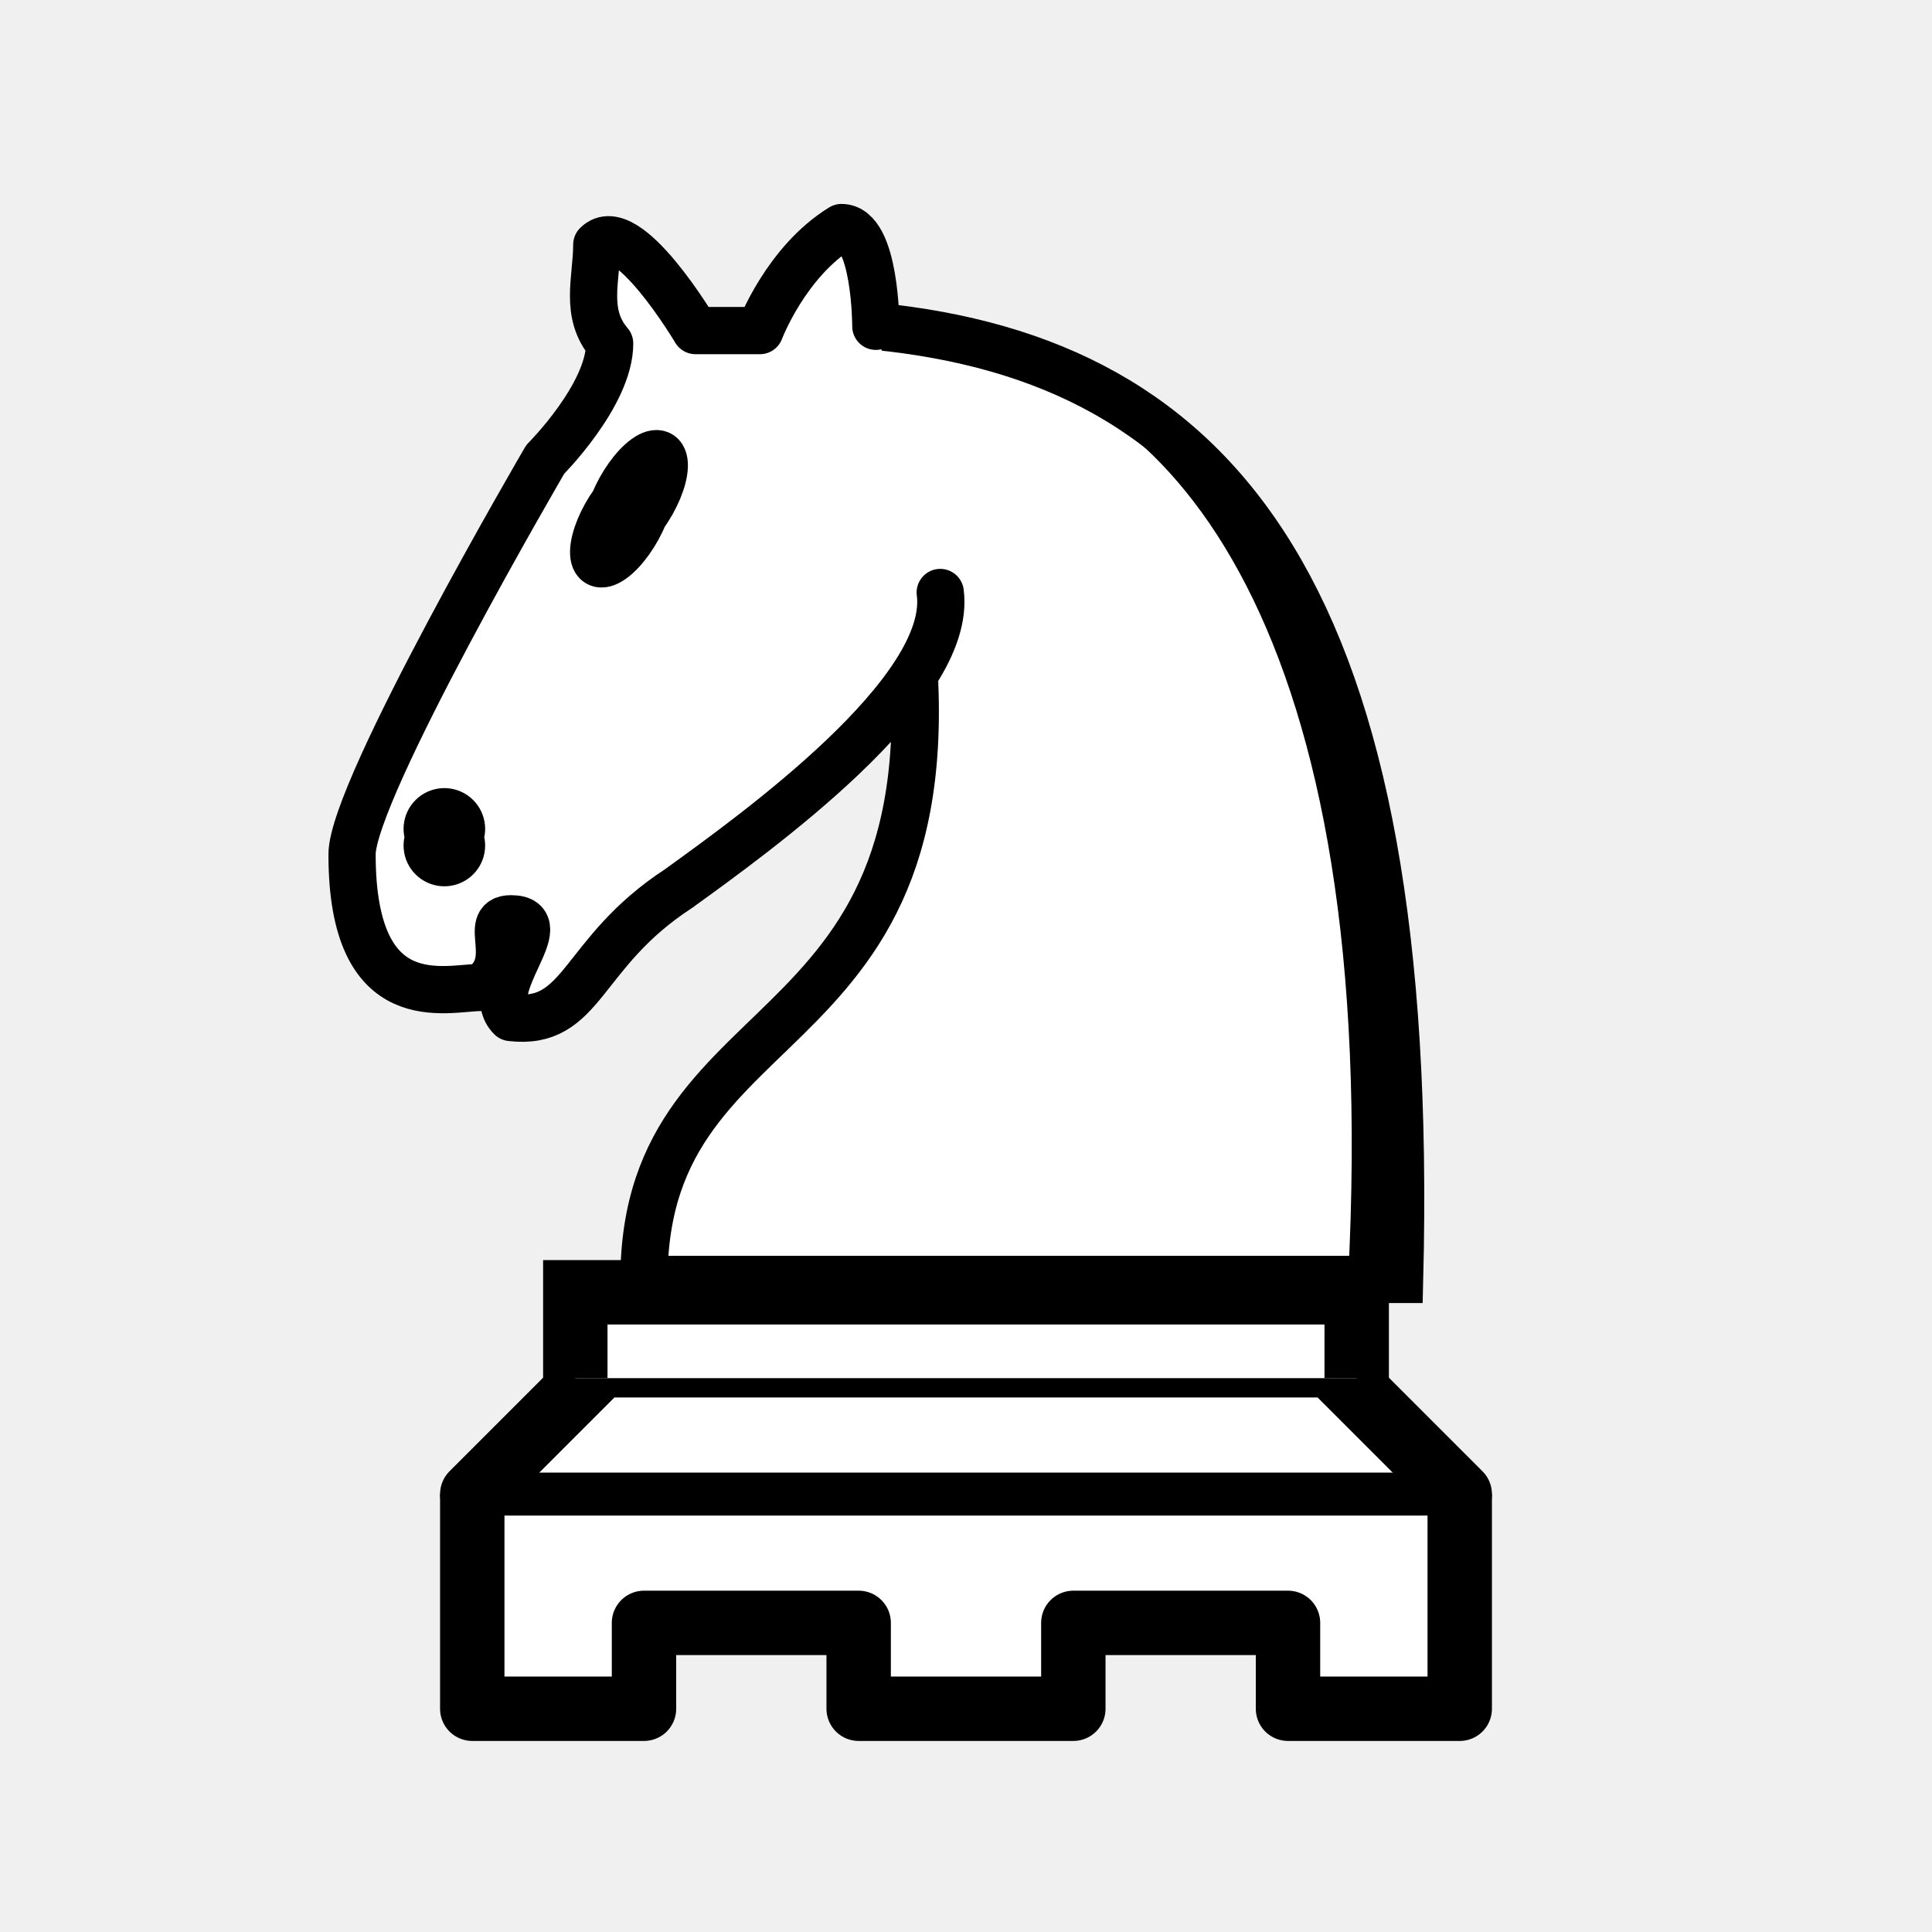
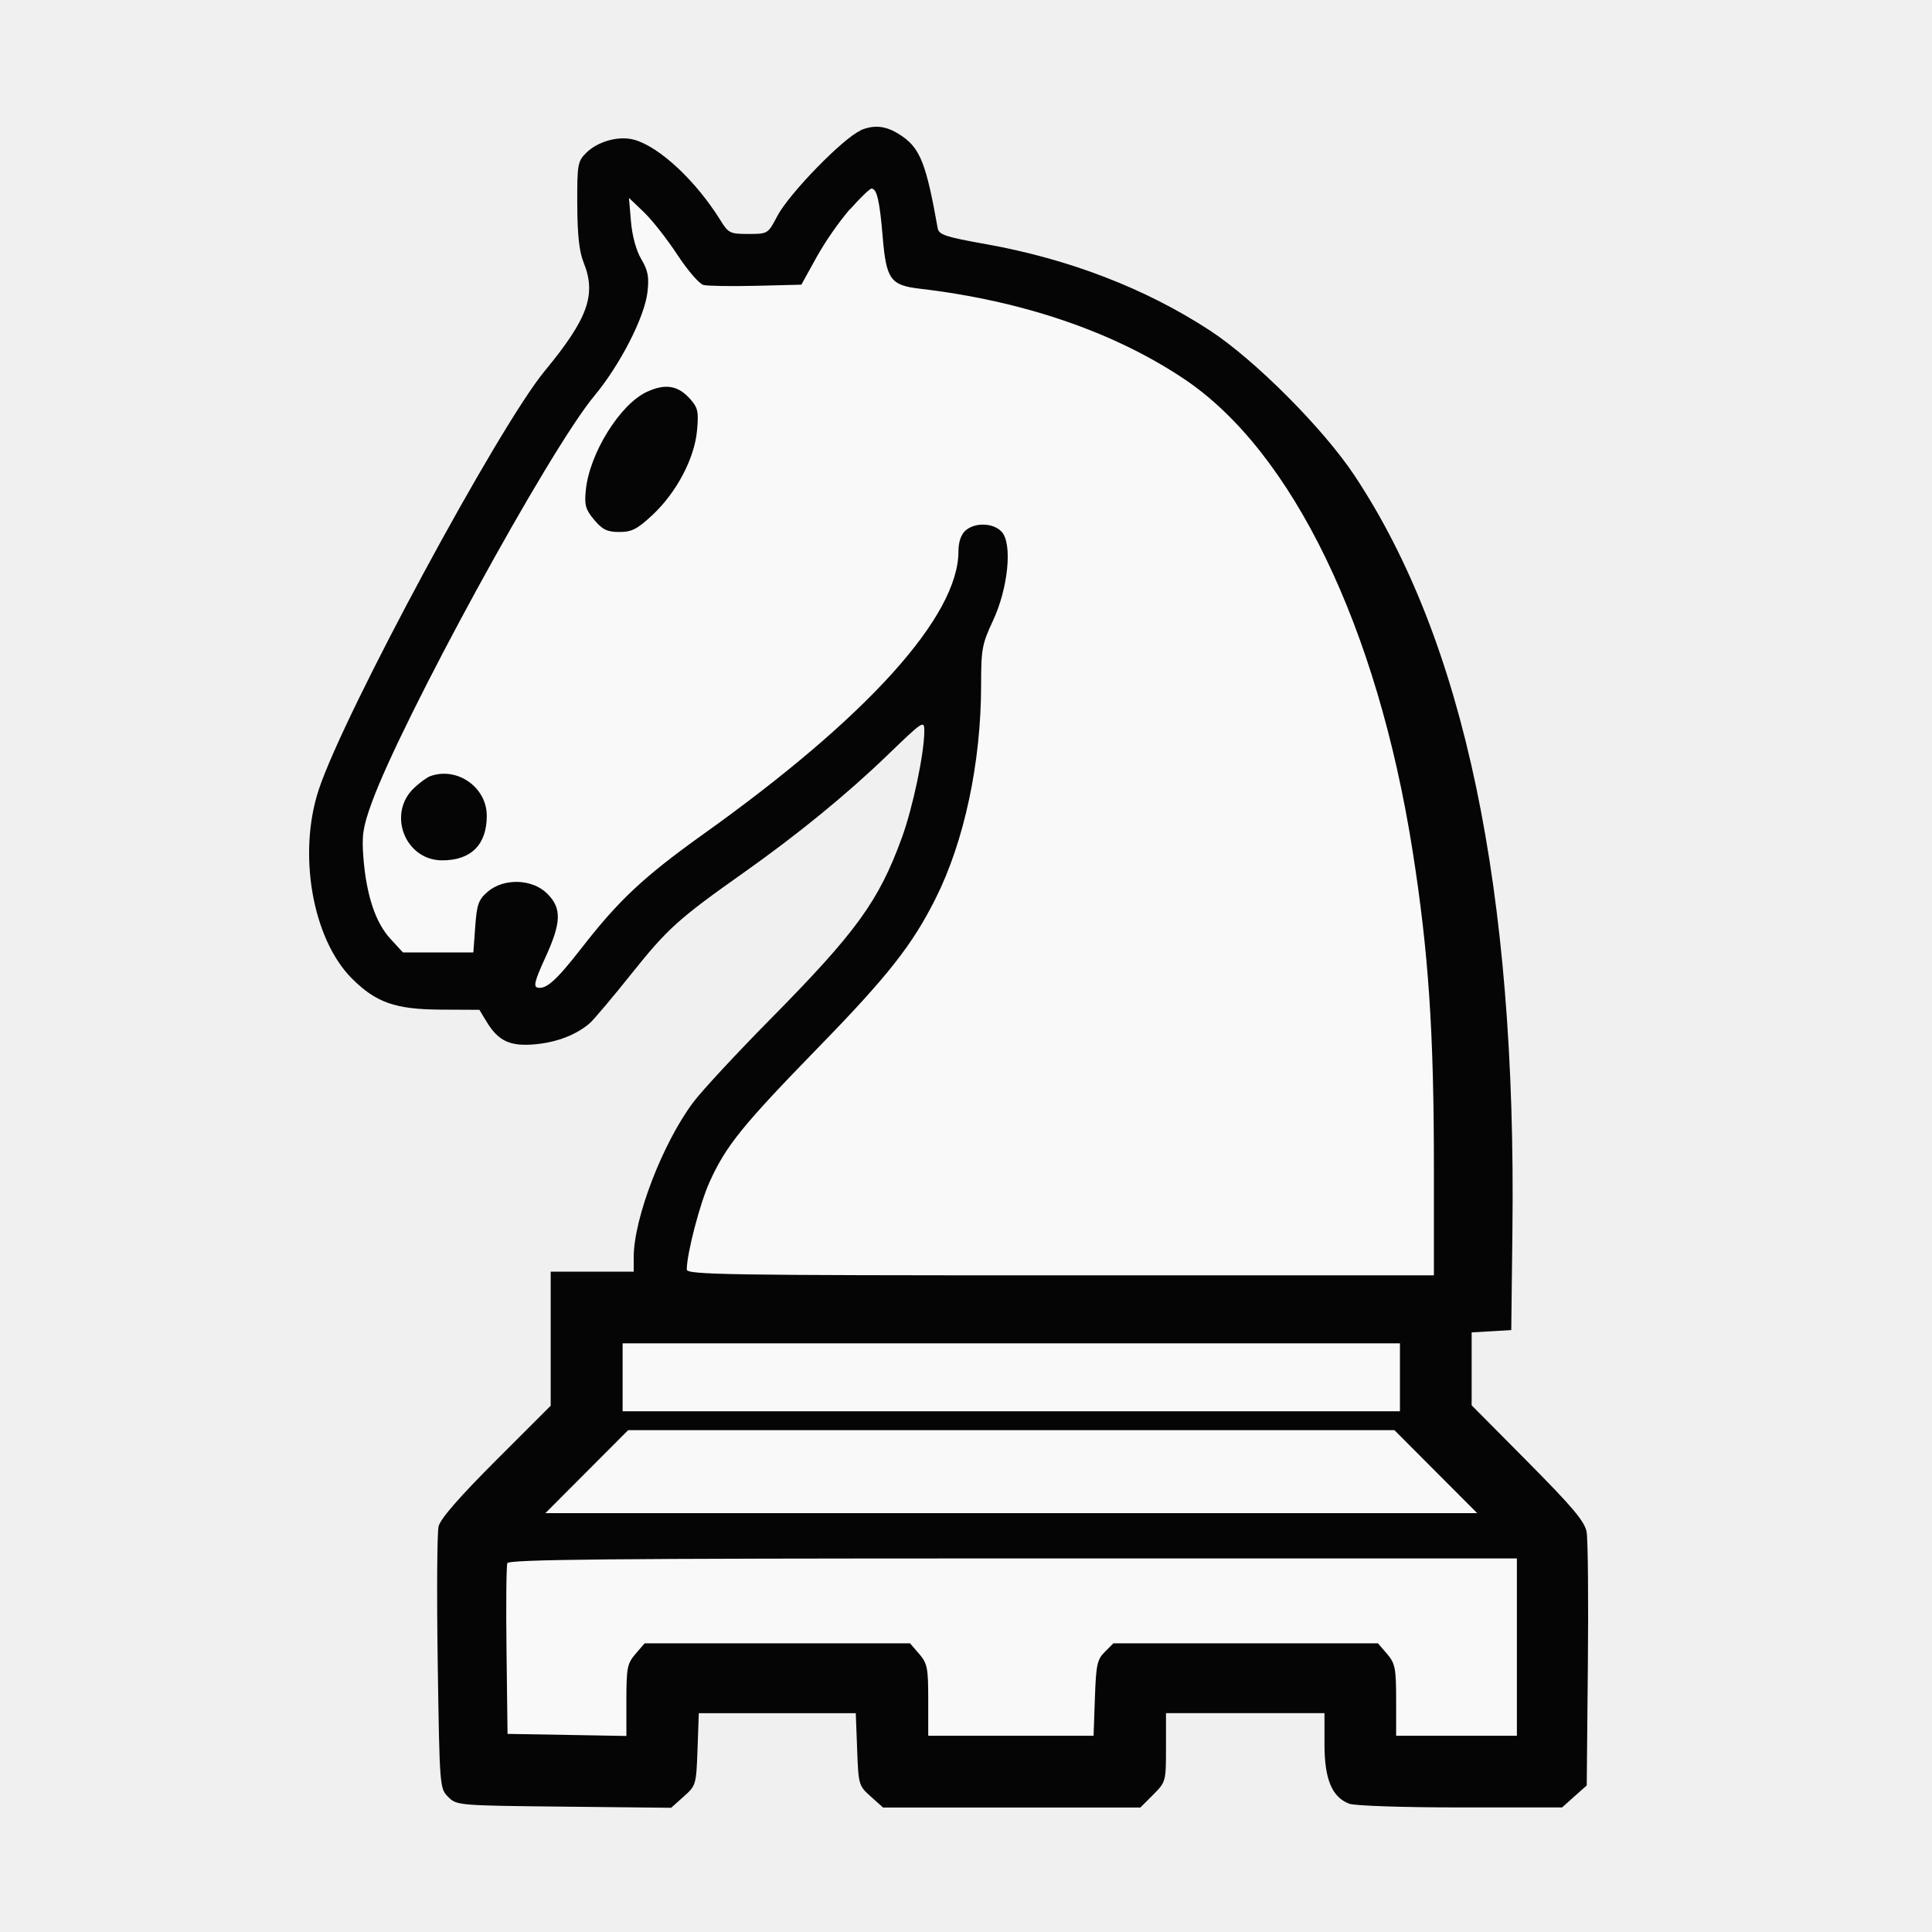
- <svg xmlns="http://www.w3.org/2000/svg" version="1.0" viewBox="0 0 450 450">
-   <g stroke="#000" stroke-opacity="1" display="inline">
-     <g fill-rule="evenodd">
-       <path d="m340 348-30-30H140l-30 30" fill="#fff" fill-opacity="1" stroke-dasharray="none" stroke-linecap="round" stroke-linejoin="round" stroke-miterlimit="4" stroke-width="15" />
-       <path d="M110 348v50h40v-20h50v20h50v-20h50v20h40v-50" fill="#fff" fill-opacity="1" stroke-dasharray="none" stroke-linecap="butt" stroke-linejoin="round" stroke-miterlimit="4" stroke-width="15" />
-       <path d="M316 321v-20H134v20" fill="#fff" fill-opacity="1" stroke-dasharray="none" stroke-linecap="butt" stroke-linejoin="miter" stroke-miterlimit="4" stroke-width="15" />
-       <path d="M110 348h230" fill="none" stroke-linecap="round" stroke-linejoin="miter" stroke-width="10" />
-     </g>
-     <g stroke-dasharray="none" stroke-linecap="round" stroke-miterlimit="4">
-       <path d="M204 76c80 8 126 62 122 222H150c0-68 77-50 61-160" fill="#fff" fill-opacity="1" fill-rule="evenodd" stroke-linejoin="miter" stroke-width="11" />
-       <path d="M219 138c3 23-43 56-61 69-23 15-22 32-39 30-7-7 11-23 0-23-7 0 2 10-7 16-8 0-30 7-30-31 0-15 45-92 45-92s15-15 15-27c-6-7-3-15-3-23 7-7 23 20 23 20h15s6-16 19-24c8 0 8 23 8 23" fill="#fff" fill-opacity="1" fill-rule="evenodd" stroke-linejoin="round" stroke-width="11" />
-       <path d="M107 195a4 4 0 11-7 0 4 4 0 11 7 0zM150 120a4 11 30 11-7-3 4 11 30 11 7 3" fill="#000" fill-opacity="1" stroke-linejoin="round" stroke-width="11" opacity="1" />
-       <path d="M318 298c8-153-42-210-91-218" fill="none" stroke-linejoin="miter" stroke-width="8" />
-     </g>
-     <path d="M300 300H150" fill="none" stroke-dasharray="none" stroke-linecap="butt" stroke-linejoin="miter" stroke-miterlimit="4" stroke-width="10" />
-   </g>
+ <svg xmlns="http://www.w3.org/2000/svg" version="1.1" viewBox="0 0 51200 51200">
+   <path d="M22531 5545a8590 8590 0 00-884 1275l-403 730-1197 30c-658 15-1287 6-1397-22-110-27-420-386-690-798-270-412-669-920-887-1130l-398-380 53 626c33 385 138 770 274 1000 178 300 210 468 163 873-76 655-727 1925-1410 2745-1198 1437-5110 8595-5905 10800-230 640-260 850-213 1450 81 990 320 1706 711 2133l336 366h1866l50-684c43-593 87-715 330-925 428-367 1184-343 1578 50 390 390 377 766-57 1709-270 590-314 757-200 782 230 50 498-190 1160-1040 1002-1283 1656-1895 3230-3020 4355-3116 6760-5786 6760-7506 0-242 67-441 183-547 250-226 746-210 965 33 286 316 170 1489-232 2350-290 620-316 757-316 1710 0 2050-447 4145-1207 5658-617 1230-1262 2050-3095 3932-2025 2080-2457 2614-2892 3574-257 565-606 1905-606 2324 0 138 1046 154 9900 154h9900v-2875c0-3583-143-5700-565-8375-933-5928-3184-10580-6047-12500-1863-1250-4276-2076-7003-2396-789-92-897-242-993-1378-81-960-155-1276-296-1276-46 0-300 245-565 545m-5387 4841c-715 330-1528 1640-1621 2614-38 390-3 508 225 780 220 260 343 320 665 320 330 0 474-75 878-452 639-598 1114-1499 1180-2238 47-500 24-604-184-838-320-357-653-412-1143-187M11400 20570c-83 30-272 168-420 306-728 678-250 1924 739 1924 766 0 1181-415 1181-1182 0-757-788-1307-1500-1048M16500 36500v900h20600v-1800H16500v900m-950 2500-1097 1100h24694l-1097-1100-1097-1100H16647l-1097 1100m-2105 2427c-27 70-37 1117-22 2325l27 2198 1575 27 1575 28v-947c0-857 23-973 241-1227l242-281h7034l242 280c218 254 240 370 240 1226V46000h4382l35-997c30-880 60-1025 262-1225l228-228h7011l242 280c212 254 240 371 240 1226V46000h3200v-4700H26842c-10723 0-13363 25-13402 127" fill="#f9f9f9" fill-rule="evenodd" />
+   <path d="M22806 3460c-457 195-1894 1670-2206 2265-249 473-251 475-767 475-488 0-530-20-744-368-646-1036-1600-1934-2277-2127-405-116-970 38-1280 349-223 222-238 308-234 1366 3 800 52 1247 166 1530 347 857 120 1490-1030 2883-1222 1479-5302 9037-5984 11085-566 1701-171 3966 876 5013 639 639 1150 818 2348 825l1030 5 190 314c315 517 622 660 1288 600 578-53 1094-252 1450-562 104-90 606-686 1116-1324 938-1175 1237-1445 2947-2653 1450-1025 2749-2087 3825-3125 944-911 975-932 975-640 0 590-304 2035-598 2839-610 1670-1202 2489-3473 4790-896 907-1815 1898-2043 2200-813 1077-1587 3084-1587 4116V33700h-2200v3553L13146 38700c-972 973-1474 1548-1523 1750-40 164-50 1794-23 3621 50 3292 52 3325 278 3550 224 225 264 228 3068 257l2840 30 332-297c326-290 333-310 367-1250l34-960h4160l36 959c34 938 42 965 362 1250l326 292h6817l340-340c337-338 340-350 340-1251V45400h4200v824c0 927 199 1404 657 1577 143 55 1440 98 2948 98h2692l326-292 327-291 30-3184c17-1750 2-3340-33-3533-51-280-363-650-1556-1854L39000 37242V35310l525-30 525-31 31-2650c107-9023-1274-15614-4190-20004-827-1244-2640-3062-3832-3840-1700-1110-3730-1893-5940-2287-1060-189-1238-247-1269-419-297-1678-460-2100-929-2430-403-284-730-330-1120-166m-276 2086a8590 8590 0 00-885 1275l-403 730-1197 30c-658 15-1287 6-1397-22-110-27-420-386-690-798-270-412-669-920-887-1130l-398-380 53 625c33 385 138 770 274 1000 178 301 210 468 163 873-75 660-726 1930-1409 2750-1198 1437-5110 8595-5905 10800-230 641-260 851-213 1450 81 990 320 1706 711 2133l336 366h1866l50-684c43-593 87-715 330-925 428-367 1184-343 1578 50 390 390 377 766-57 1709-270 590-314 757-200 782 230 50 498-190 1160-1040 996-1282 1651-1894 3224-3020C22993 19000 25400 16330 25400 14610c0-242 67-441 183-547 250-226 746-210 965 33 286 316 170 1489-232 2350-290 620-316 757-316 1710 0 2050-447 4145-1207 5658-617 1230-1262 2050-3095 3932-2025 2080-2457 2614-2892 3574-257 565-606 1905-606 2324 0 138 1046 154 9900 154h9900v-2875c0-3583-143-5700-565-8375-933-5928-3184-10580-6047-12500-1863-1250-4276-2076-7003-2396-789-92-897-242-993-1378-80-960-155-1276-296-1276-46 0-300 245-565 545m-5387 4841c-715 330-1528 1640-1620 2614-40 390-4 508 224 780 220 260 343 320 665 320 331 0 474-74 878-450 640-599 1114-1500 1181-2239 46-500 23-604-185-838-319-357-653-412-1143-187M11400 20570c-83 30-272 168-420 306-728 678-250 1924 739 1924 766 0 1181-415 1181-1182 0-757-788-1307-1500-1048M16500 36500v900h20600v-1800H16500v900m-950 2500-1097 1100h24694l-1097-1100-1097-1100H16647l-1097 1100m-2105 2427c-27 70-37 1117-22 2325l27 2198 1575 27 1575 28v-947c0-857 23-973 241-1227l242-281h7034l242 280c218 254 240 370 240 1226V46000h4382l35-997c30-880 60-1025 262-1225l228-228h7011l242 280c212 254 240 371 240 1226V46000h3200v-4700H26842c-10723 0-13363 25-13402 127" fill="#050505" fill-rule="evenodd" />
</svg>
